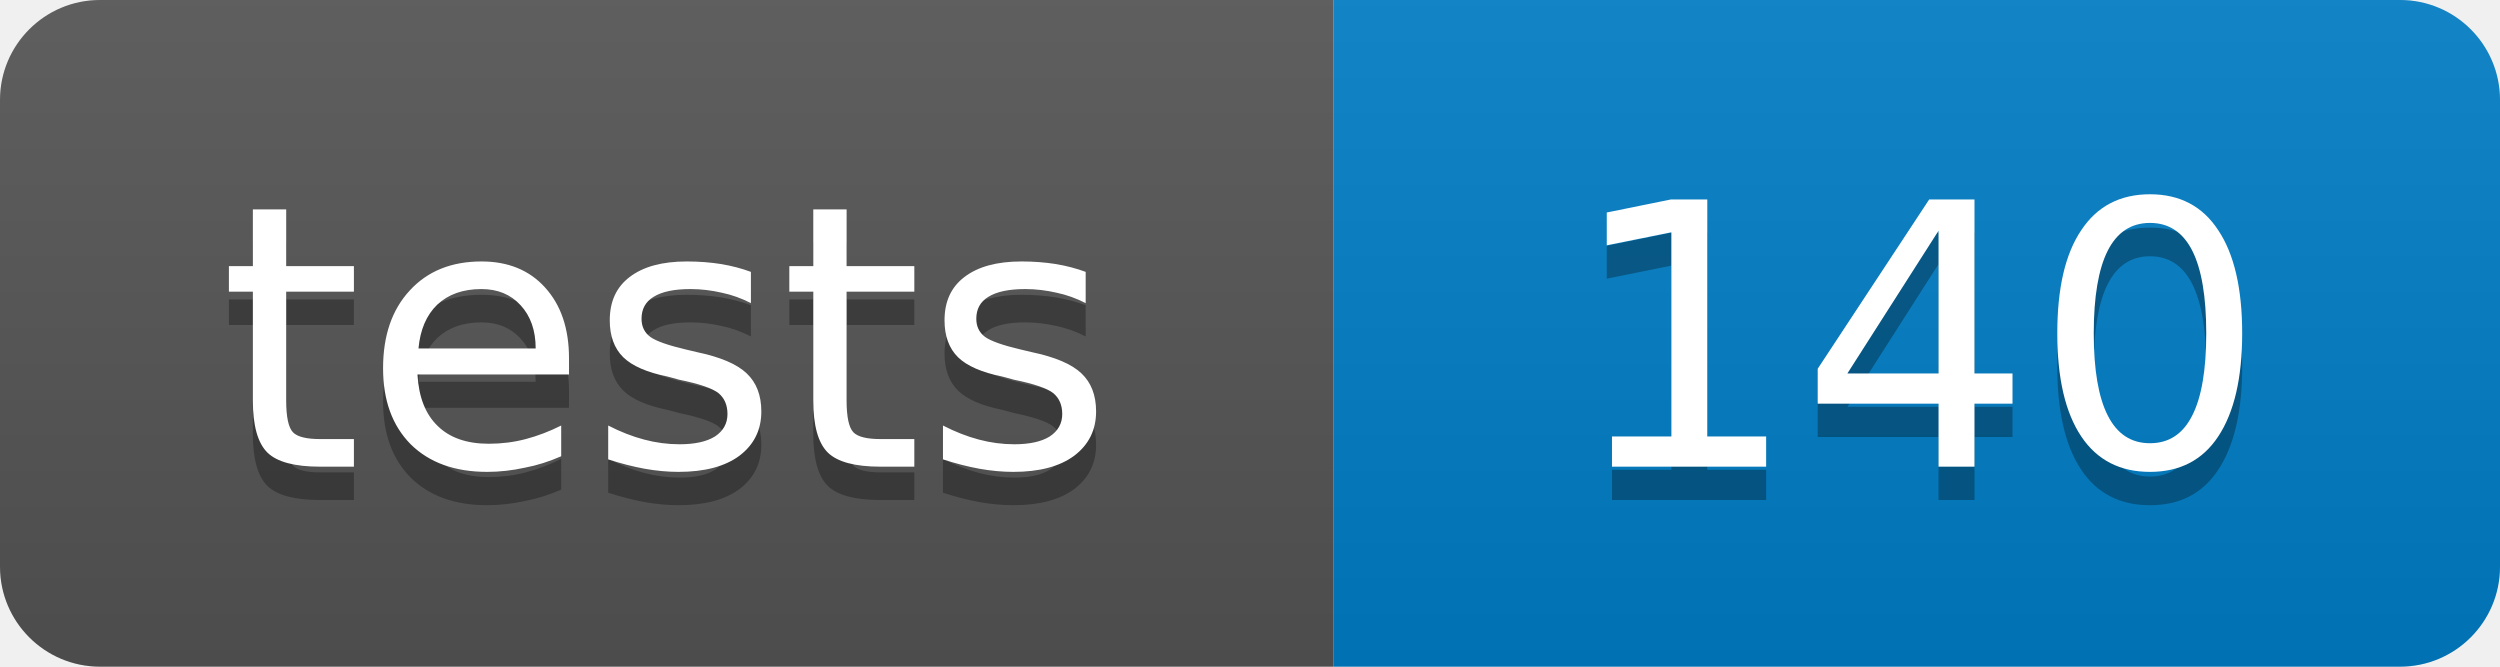
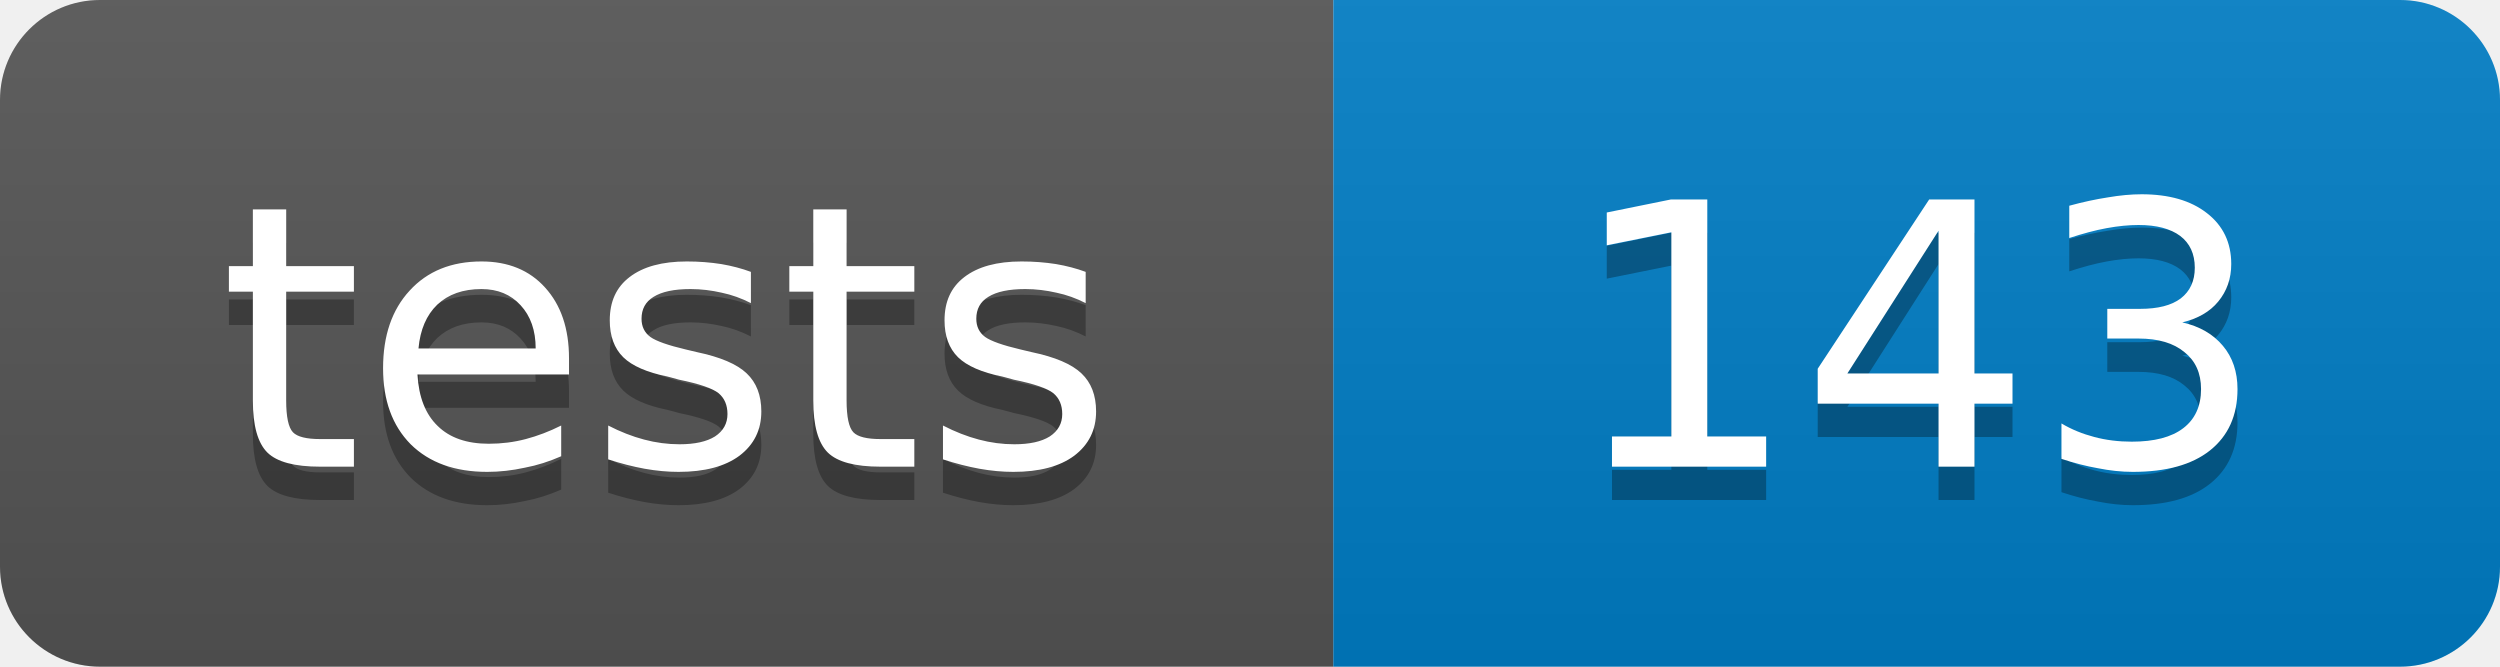
- <svg xmlns="http://www.w3.org/2000/svg" width="75" height="20" role="img" aria-label="tests: 140">
+ <svg xmlns="http://www.w3.org/2000/svg" width="75" height="20" role="img" aria-label="tests: 143">
  <linearGradient id="shade" x2="0" y2="100%">
    <stop offset="0" stop-color="#bbb" stop-opacity=".1" />
    <stop offset="1" stop-opacity=".1" />
  </linearGradient>
  <clipPath id="rounded">
    <rect width="75" height="20" rx="3" />
  </clipPath>
  <g clip-path="url(#rounded)">
    <path fill="#555" d="M0 0h40v20H0z" />
    <path fill="#007ec6" d="M40 0h35v20H40z" />
    <path fill="url(#shade)" d="M0 0h75v20H0z" />
  </g>
  <g fill="#fff" text-anchor="middle" font-family="Verdana,DejaVu Sans,sans-serif" font-size="11">
    <text x="20.0" y="15" fill="#010101" fill-opacity=".3">tests</text>
    <text x="20.0" y="14">tests</text>
-     <text x="57.5" y="15" fill="#010101" fill-opacity=".3">140</text>
-     <text x="57.5" y="14">140</text>
+     <text x="57.5" y="15" fill="#010101" fill-opacity=".3">143</text>
+     <text x="57.5" y="14">143</text>
  </g>
</svg>
